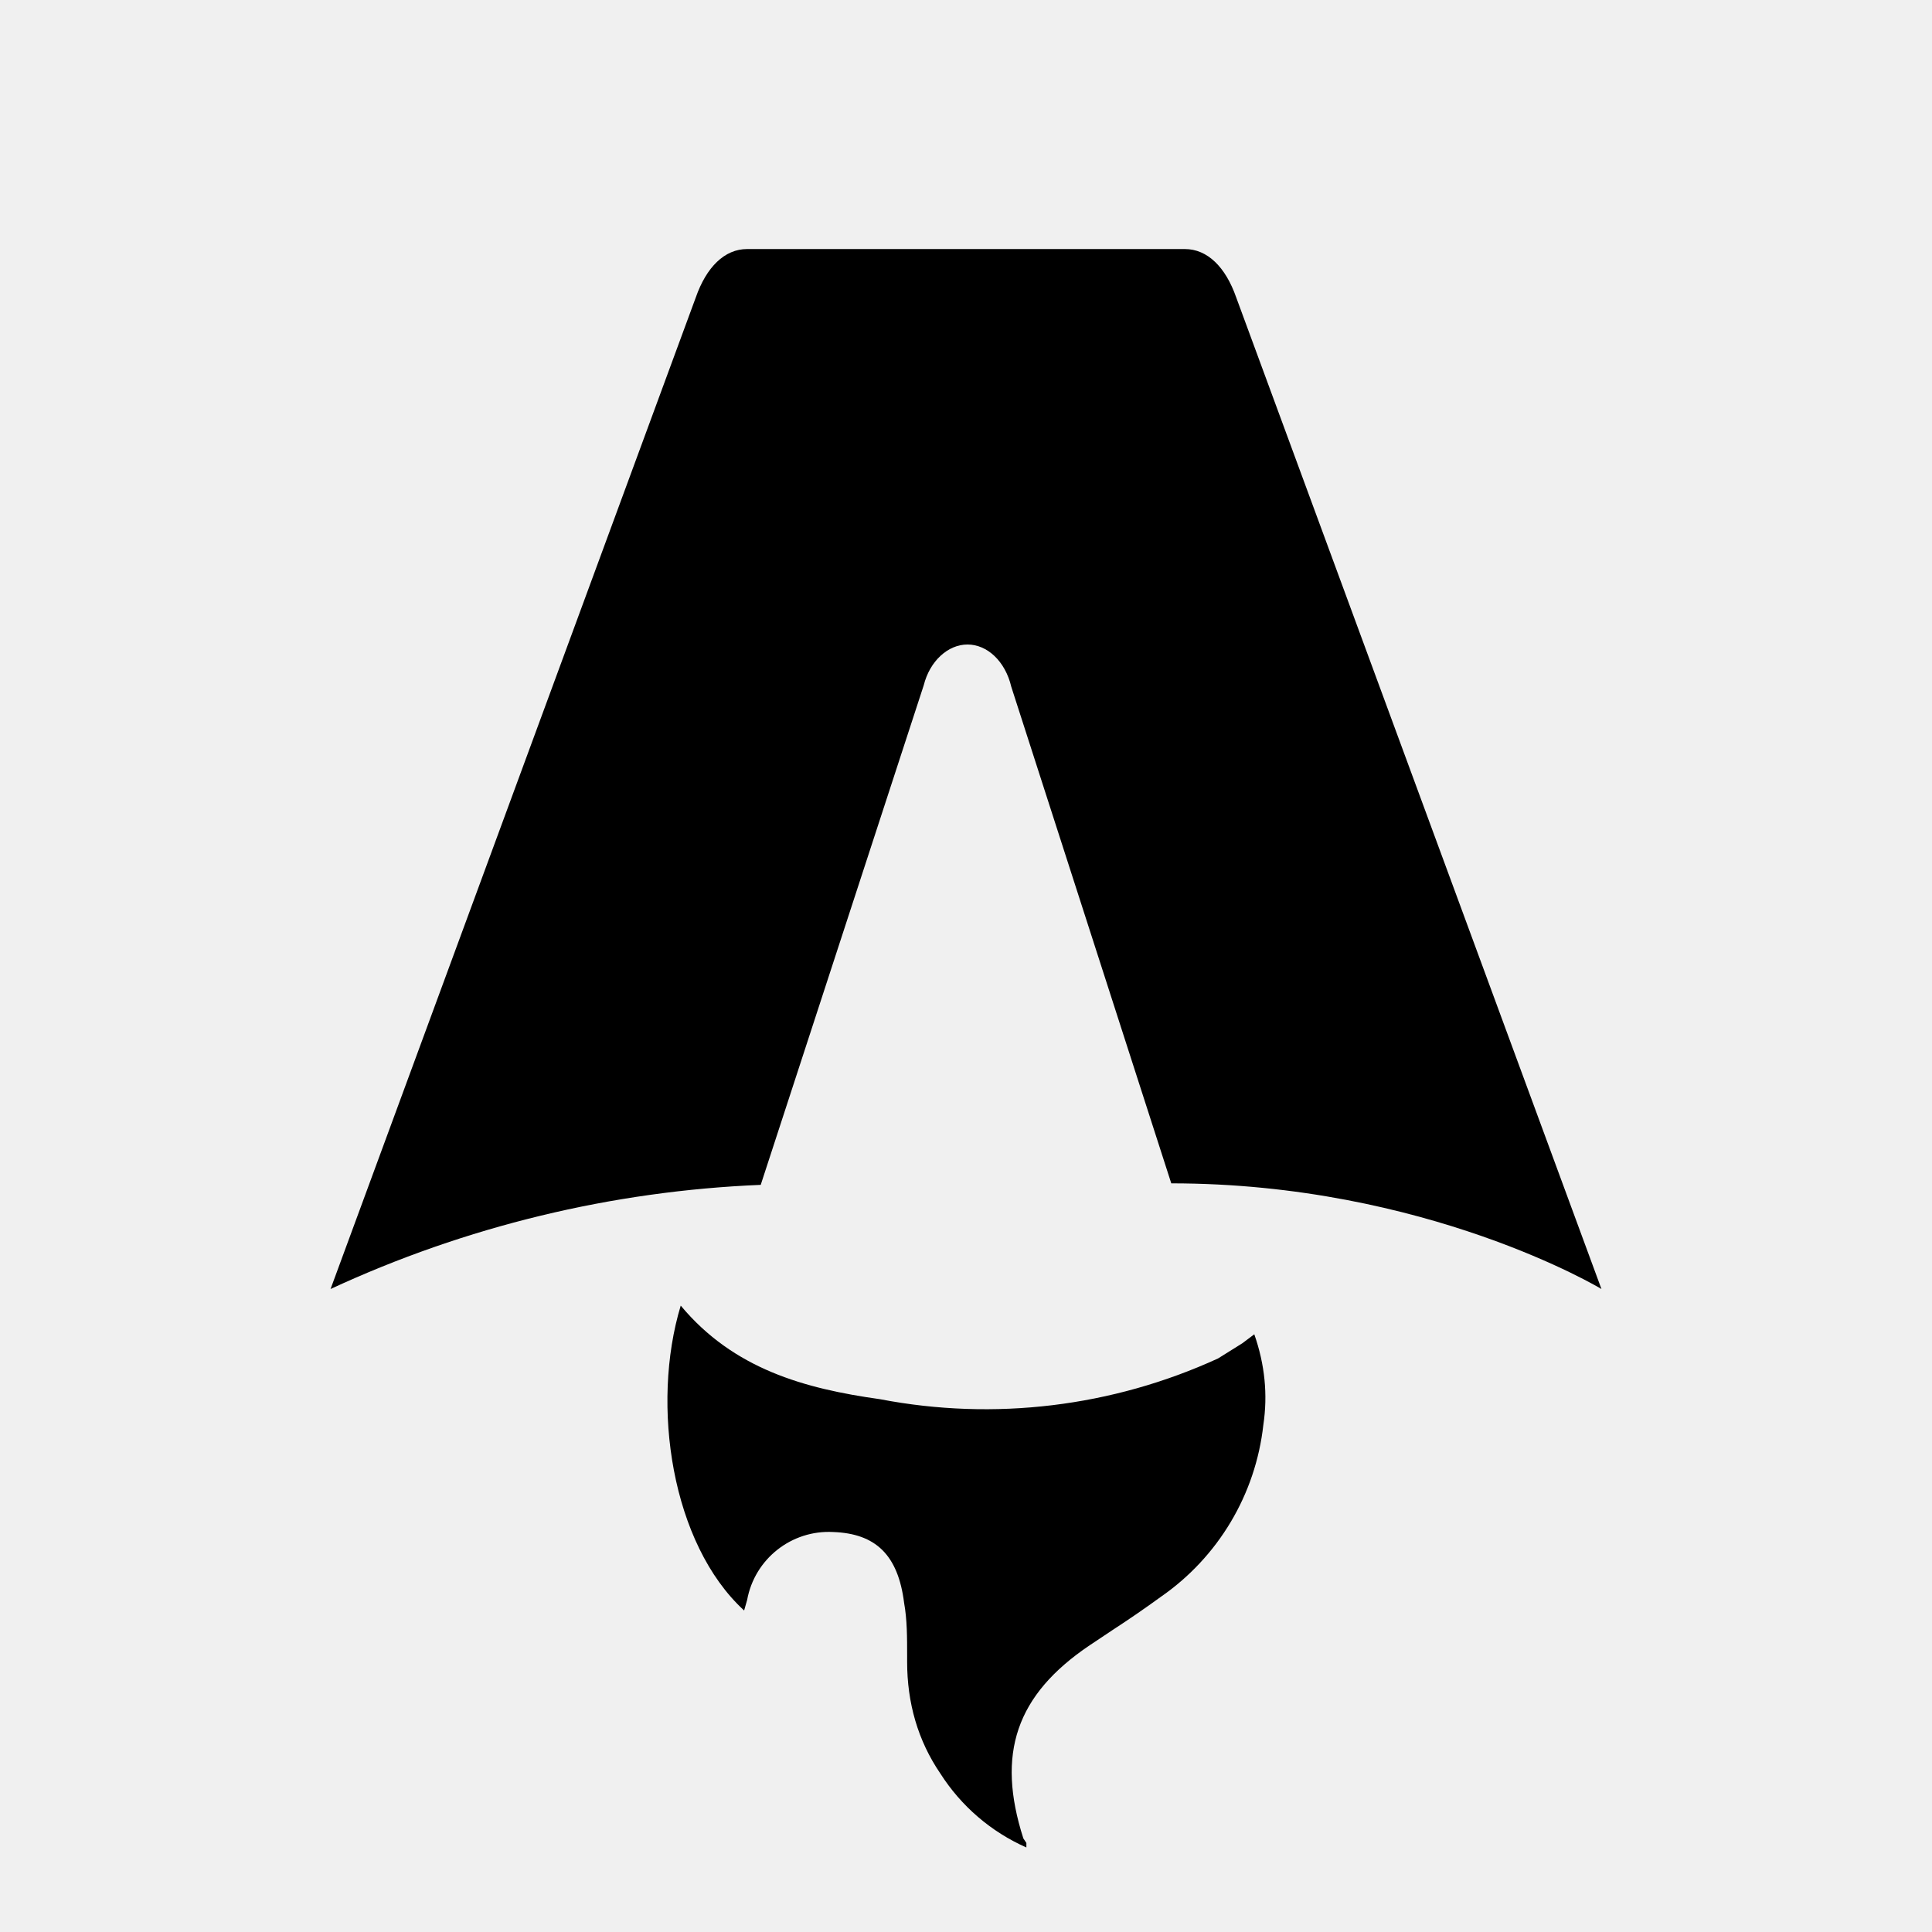
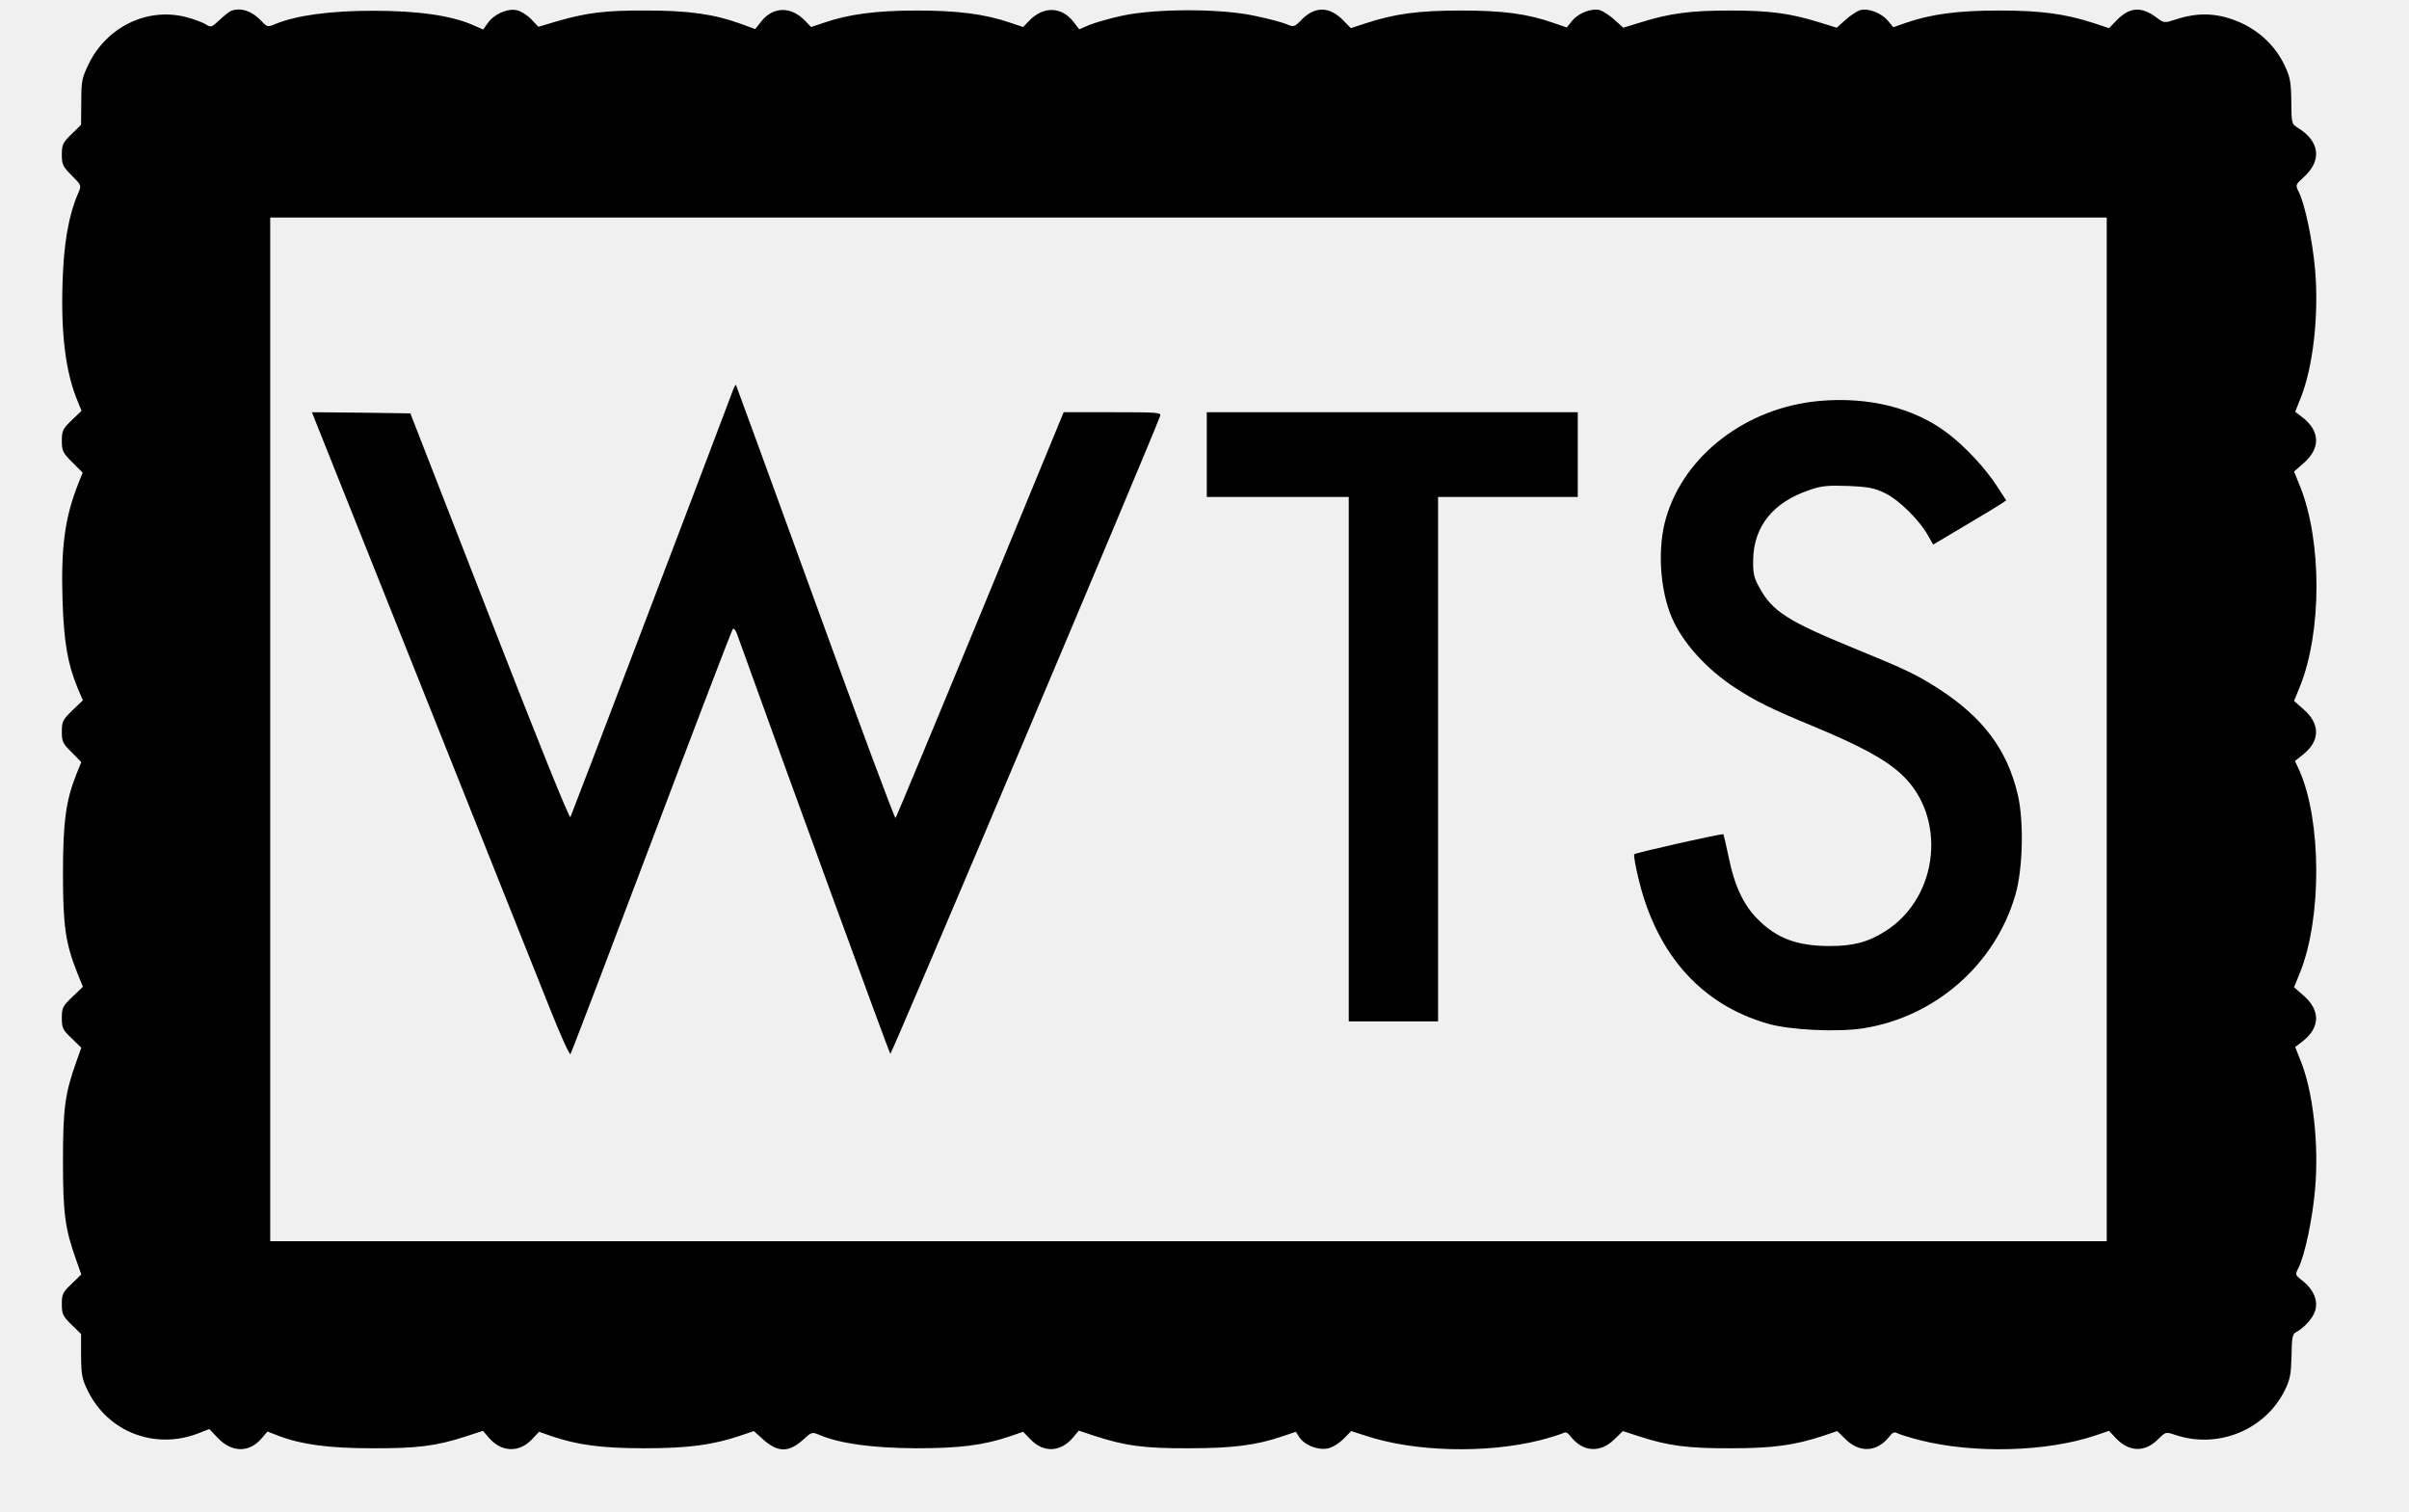
- <svg xmlns="http://www.w3.org/2000/svg" fill="none" viewBox="0 0 128 128">
-   <path d="M50.4 78.5a75.1 75.1 0 0 0-28.5 6.9l24.2-65.7c.7-2 1.9-3.2 3.4-3.2h29c1.5 0 2.7 1.2 3.4 3.2l24.2 65.7s-11.6-7-28.5-7L67 45.5c-.4-1.7-1.6-2.8-2.9-2.8-1.3 0-2.5 1.1-2.9 2.7L50.4 78.5Zm-1.1 28.2Zm-4.2-20.2c-2 6.6-.6 15.8 4.2 20.2a17.5 17.5 0 0 1 .2-.7 5.5 5.5 0 0 1 5.7-4.5c2.8.1 4.3 1.5 4.7 4.7.2 1.1.2 2.3.2 3.5v.4c0 2.7.7 5.2 2.2 7.4a13 13 0 0 0 5.7 4.9v-.3l-.2-.3c-1.8-5.6-.5-9.5 4.4-12.8l1.5-1a73 73 0 0 0 3.2-2.2 16 16 0 0 0 6.8-11.4c.3-2 .1-4-.6-6l-.8.6-1.6 1a37 37 0 0 1-22.4 2.7c-5-.7-9.7-2-13.2-6.2Z" />
-   <style>
-         path { fill: #000; }
-         @media (prefers-color-scheme: dark) {
-             path { fill: #FFF; }
-         }
-     </style>
+ <svg xmlns="http://www.w3.org/2000/svg" version="1.0" width="1052pt" height="660pt" viewBox="0 0 1052 660" preserveAspectRatio="xMidYMid meet">
+   <g transform="translate(0,660) scale(0.1,-0.1)" fill="#000000" stroke="none">
+     <path d="M1010 6553 c-8 -3 -31 -21 -51 -40 -35 -33 -38 -34 -61 -19 -13 8 -52 23 -88 32 -167 42 -343 -43 -422 -204 -30 -62 -33 -74 -33 -167 l-1 -100 -42 -41 c-38 -37 -42 -47 -42 -89 0 -43 4 -52 43 -91 43 -43 43 -44 29 -76 -43 -100 -64 -222 -69 -398 -7 -224 15 -392 67 -514 l16 -40 -43 -41 c-39 -38 -43 -46 -43 -90 0 -43 4 -52 45 -93 l46 -46 -20 -50 c-58 -147 -75 -276 -68 -505 6 -184 22 -280 67 -388 l22 -51 -46 -44 c-42 -41 -46 -49 -46 -93 0 -43 4 -52 43 -90 l42 -43 -22 -54 c-45 -113 -58 -208 -58 -433 0 -227 11 -304 62 -432 l25 -62 -46 -44 c-42 -40 -46 -48 -46 -92 0 -44 4 -52 43 -89 l42 -41 -23 -65 c-48 -135 -57 -201 -57 -430 0 -229 9 -295 57 -430 l23 -65 -42 -41 c-39 -37 -43 -45 -43 -88 0 -43 4 -53 42 -90 l42 -41 0 -95 c1 -84 4 -102 30 -154 88 -179 291 -257 479 -186 l51 20 38 -40 c62 -64 138 -64 192 1 l24 28 49 -19 c101 -38 219 -54 408 -54 195 -1 282 10 407 51 l77 25 25 -29 c54 -64 132 -68 188 -9 l32 34 54 -19 c115 -39 220 -53 407 -53 189 0 296 14 418 55 l59 20 39 -35 c65 -59 113 -60 177 -2 36 33 38 34 71 20 90 -38 232 -57 421 -58 193 0 295 13 413 53 l55 19 33 -34 c57 -59 131 -55 185 9 l25 30 63 -21 c136 -45 222 -57 416 -56 193 0 297 13 413 53 l56 19 16 -25 c22 -33 79 -56 122 -48 19 3 49 21 69 41 l35 35 62 -20 c212 -71 527 -79 762 -20 43 11 87 25 98 30 14 8 22 5 38 -16 53 -66 128 -70 189 -10 l37 36 74 -24 c123 -40 211 -52 399 -51 183 0 277 13 404 55 l59 20 37 -36 c61 -60 136 -56 189 10 16 21 24 24 38 16 11 -5 55 -19 98 -30 235 -59 550 -51 763 20 l62 21 29 -31 c58 -62 127 -64 185 -6 33 33 34 33 73 20 187 -64 395 20 481 195 23 47 27 69 29 149 1 80 4 96 20 104 35 19 73 60 83 93 14 43 -6 92 -53 130 -35 27 -35 28 -20 57 28 55 62 216 73 346 17 197 -9 426 -64 561 l-23 58 35 27 c75 60 75 135 0 199 l-40 35 26 64 c96 239 94 662 -2 881 l-20 43 35 28 c76 60 76 135 1 199 l-40 35 26 64 c96 239 96 635 0 874 l-26 64 40 35 c75 64 75 139 0 199 l-35 27 23 58 c55 135 81 364 64 561 -11 128 -45 292 -73 344 -13 27 -13 29 24 62 79 72 70 155 -25 214 -29 18 -29 19 -30 116 -1 84 -5 106 -28 155 -52 112 -157 192 -282 218 -65 13 -125 8 -198 -16 -46 -15 -48 -15 -80 9 -66 50 -118 46 -173 -10 l-35 -36 -63 21 c-129 42 -233 56 -417 56 -183 0 -298 -16 -408 -54 l-54 -19 -24 29 c-28 33 -84 55 -120 46 -13 -4 -42 -22 -64 -42 l-39 -35 -78 24 c-125 39 -216 51 -388 51 -172 0 -263 -12 -388 -51 l-78 -24 -39 35 c-22 20 -51 38 -64 42 -36 9 -92 -13 -120 -46 l-24 -30 -58 20 c-115 40 -220 54 -404 54 -185 0 -290 -14 -417 -56 l-64 -21 -32 33 c-60 62 -123 64 -182 5 -33 -34 -35 -34 -68 -20 -19 8 -81 24 -138 36 -148 32 -427 32 -576 1 -56 -12 -121 -31 -146 -41 l-44 -19 -26 34 c-53 66 -131 67 -192 4 l-27 -28 -57 19 c-107 37 -227 53 -406 53 -179 0 -299 -16 -406 -53 l-57 -19 -27 28 c-61 63 -139 62 -191 -4 l-26 -33 -63 23 c-115 42 -227 58 -410 58 -180 1 -262 -9 -393 -47 l-81 -24 -32 34 c-18 18 -47 36 -65 39 -40 7 -97 -18 -124 -57 l-20 -28 -43 19 c-96 42 -240 63 -437 63 -189 0 -335 -20 -428 -58 -33 -14 -35 -14 -62 15 -40 42 -88 58 -130 43z m8190 -3138 l0 -2235 -4010 0 -4010 0 0 2235 0 2235 4010 0 4010 0 0 -2235z" />
+     <path d="M3202 4899 c-124 -330 -706 -1858 -711 -1867 -5 -8 -148 348 -353 875 l-346 888 -215 3 -215 2 480 -1202 c264 -662 516 -1294 561 -1406 44 -111 84 -199 88 -195 4 5 163 422 354 928 191 506 351 924 355 928 4 5 12 -4 18 -20 227 -632 665 -1830 670 -1835 5 -4 1125 2644 1178 2785 6 16 -8 17 -207 17 l-214 0 -364 -883 c-200 -485 -367 -885 -370 -889 -4 -4 -161 419 -350 940 -189 521 -346 949 -347 951 -2 2 -7 -7 -12 -20z" />
+     <path d="M7943 4849 c-316 -29 -587 -236 -667 -509 -39 -130 -28 -314 25 -437 47 -110 152 -226 279 -308 87 -57 156 -91 335 -165 203 -84 315 -144 385 -208 203 -183 170 -537 -65 -687 -76 -49 -142 -66 -244 -66 -142 0 -232 33 -316 118 -61 61 -101 146 -126 270 -11 54 -22 99 -23 100 -4 5 -380 -80 -389 -87 -4 -3 6 -59 22 -122 81 -322 275 -536 561 -618 96 -28 307 -38 418 -20 314 50 575 279 663 582 33 113 38 325 10 440 -46 195 -152 336 -346 461 -98 63 -150 87 -373 178 -283 116 -351 159 -407 260 -26 46 -30 64 -29 124 2 146 87 252 245 305 54 19 80 21 170 18 90 -4 115 -9 162 -32 60 -29 150 -118 187 -185 l22 -39 138 82 c75 44 147 88 159 96 l22 15 -39 60 c-49 77 -139 174 -214 231 -145 112 -346 163 -565 143z" />
+     <path d="M5270 4615 l0 -185 310 0 310 0 0 -1145 0 -1145 195 0 195 0 0 1145 0 1145 305 0 305 0 0 185 0 185 -810 0 -810 0 0 -185z" />
+   </g>
</svg>
